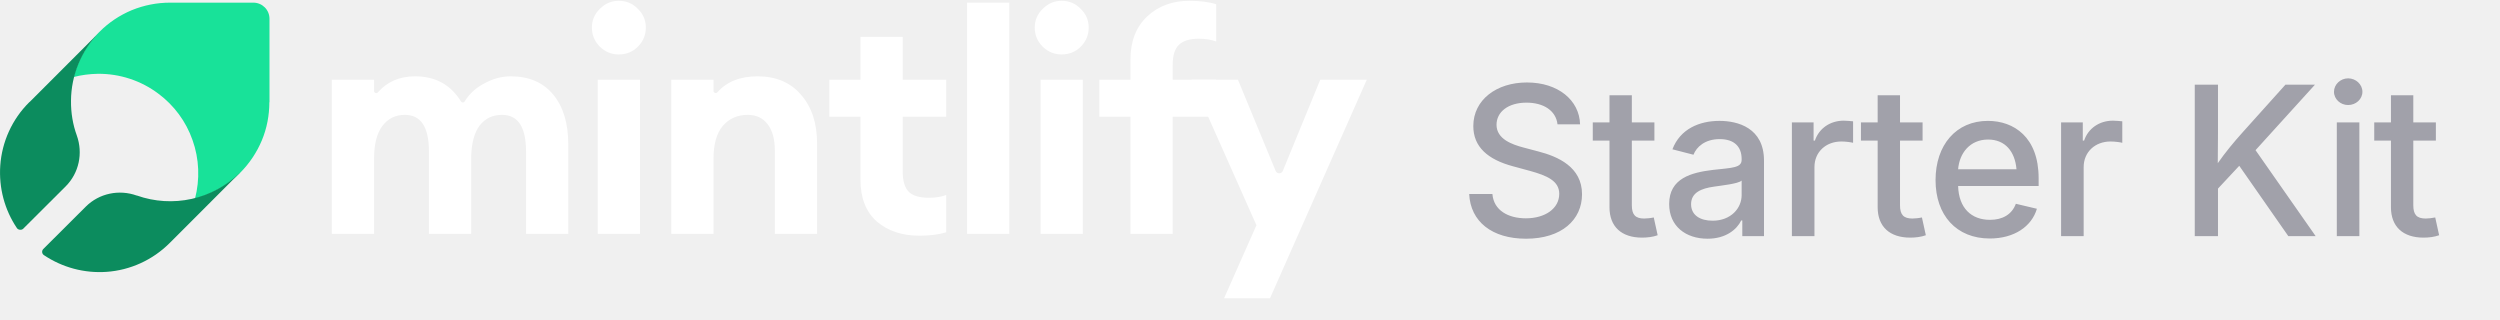
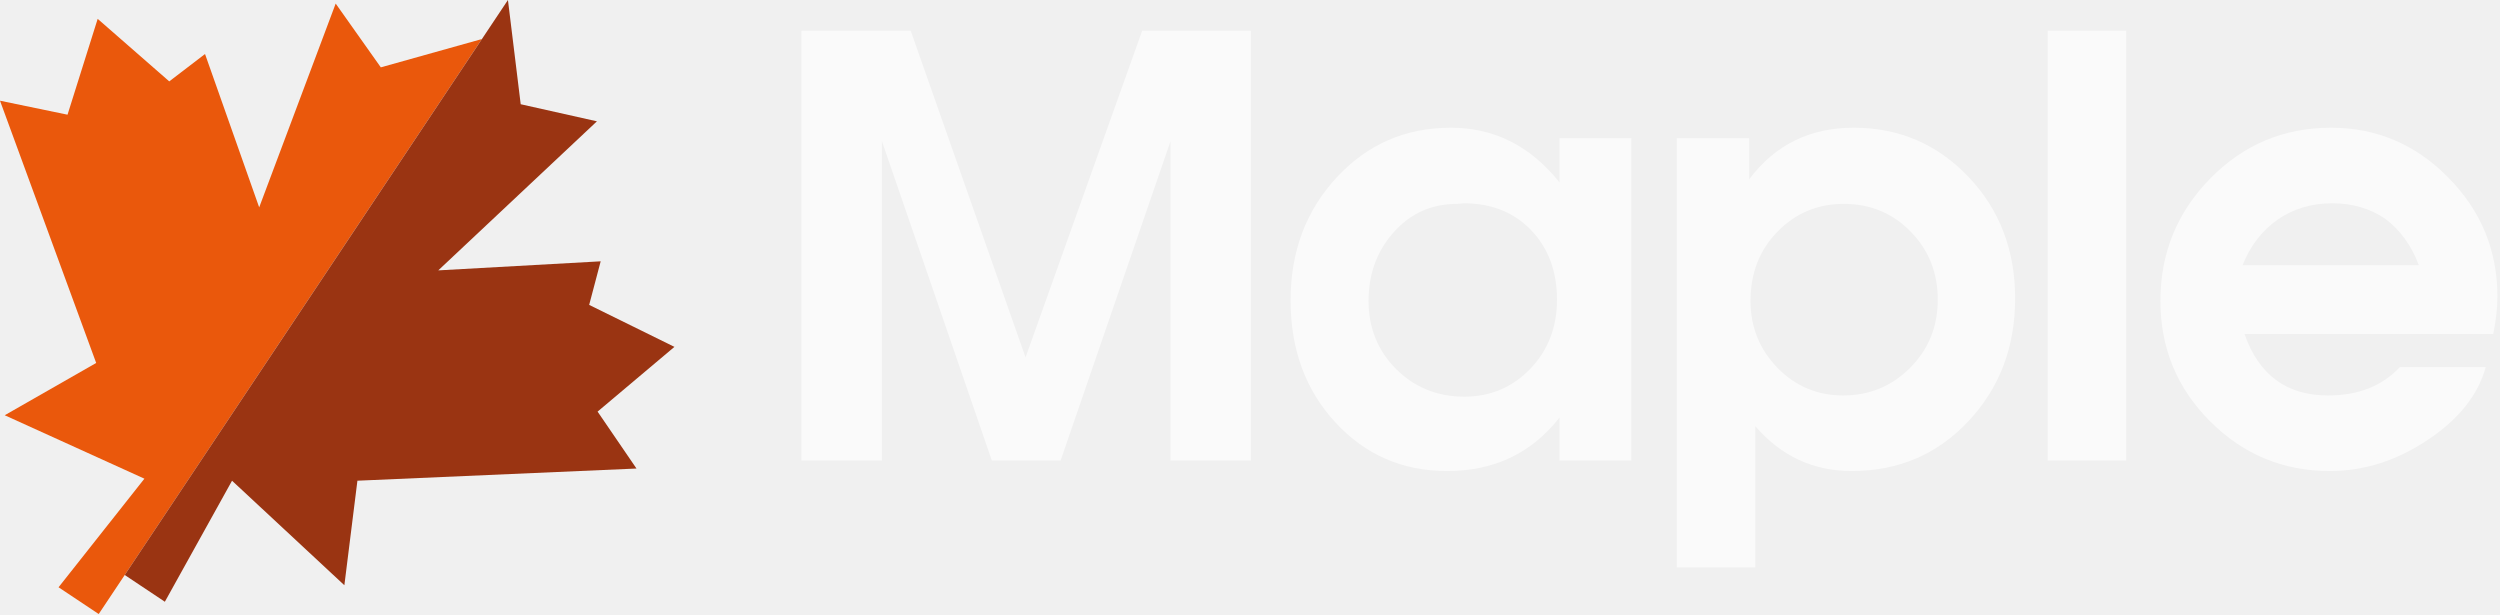
- <svg xmlns="http://www.w3.org/2000/svg" width="180" height="23" viewBox="0 0 180 23" fill="none">
-   <path d="M91.44 21.476H88.133L90.464 16.216L85.802 5.74H89.132L91.847 12.307C91.943 12.536 92.268 12.536 92.362 12.306L95.058 5.74H98.409L91.44 21.476Z" fill="white" />
-   <path d="M81.393 16.837V8.403H79.152V5.74H81.393V4.297C81.393 2.98 81.792 1.944 82.592 1.19C83.391 0.435 84.404 0.058 85.633 0.058C86.387 0.058 87.031 0.139 87.564 0.302V2.988C87.208 2.854 86.794 2.788 86.32 2.788C85.655 2.788 85.174 2.936 84.878 3.232C84.582 3.513 84.434 3.994 84.434 4.674V5.74H87.564V8.403H84.434V16.837H81.393Z" fill="white" />
-   <path d="M76.433 3.92C75.915 3.92 75.463 3.735 75.079 3.365C74.694 2.98 74.502 2.521 74.502 1.989C74.502 1.456 74.694 1.005 75.079 0.635C75.463 0.25 75.915 0.058 76.433 0.058C76.98 0.058 77.438 0.25 77.809 0.635C78.193 1.005 78.386 1.456 78.386 1.989C78.386 2.521 78.193 2.98 77.809 3.365C77.438 3.735 76.98 3.92 76.433 3.92ZM74.924 16.837V5.74H77.964V16.837H74.924Z" fill="white" />
-   <path d="M69.628 16.837V0.191H72.669V16.837H69.628Z" fill="white" />
-   <path d="M66.194 16.97C64.951 16.97 63.93 16.63 63.131 15.949C62.347 15.254 61.955 14.255 61.955 12.953V8.403H59.713V5.74H61.955V2.655H64.995V5.74H68.125V8.403H64.995V12.354C64.995 13.034 65.143 13.523 65.439 13.819C65.735 14.1 66.216 14.24 66.882 14.24C67.355 14.24 67.769 14.174 68.125 14.04V16.726C67.592 16.889 66.948 16.97 66.194 16.97Z" fill="white" />
-   <path d="M48.332 16.837V5.74H51.373V6.551C51.373 6.688 51.559 6.748 51.65 6.646C52.328 5.879 53.293 5.495 54.546 5.495C55.878 5.495 56.921 5.939 57.676 6.827C58.445 7.7 58.83 8.869 58.83 10.334V16.837H55.789V10.844C55.789 10.03 55.619 9.402 55.279 8.958C54.939 8.499 54.458 8.27 53.836 8.27C53.096 8.27 52.497 8.536 52.038 9.069C51.594 9.601 51.373 10.386 51.373 11.421V16.837H48.332Z" fill="white" />
-   <path d="M44.547 3.92C44.029 3.92 43.578 3.735 43.193 3.365C42.809 2.98 42.616 2.521 42.616 1.989C42.616 1.456 42.809 1.005 43.193 0.635C43.578 0.25 44.029 0.058 44.547 0.058C45.095 0.058 45.553 0.25 45.923 0.635C46.308 1.005 46.5 1.456 46.5 1.989C46.5 2.521 46.308 2.98 45.923 3.365C45.553 3.735 45.095 3.92 44.547 3.92ZM43.038 16.837V5.74H46.079V16.837H43.038Z" fill="white" />
-   <path d="M37.875 16.837V10.911C37.875 9.15 37.298 8.27 36.144 8.27C35.478 8.27 34.945 8.521 34.546 9.024C34.161 9.527 33.954 10.275 33.924 11.266V16.837H30.884V10.911C30.884 9.15 30.306 8.27 29.152 8.27C28.472 8.27 27.932 8.536 27.532 9.069C27.133 9.601 26.933 10.386 26.933 11.421V16.837H23.892V5.74H26.933V6.559C26.933 6.695 27.116 6.755 27.206 6.652C27.878 5.881 28.771 5.495 29.885 5.495C31.349 5.495 32.452 6.1 33.193 7.309C33.252 7.404 33.395 7.403 33.454 7.307C33.774 6.78 34.219 6.361 34.79 6.05C35.441 5.68 36.099 5.495 36.765 5.495C38.082 5.495 39.103 5.932 39.828 6.805C40.553 7.678 40.916 8.876 40.916 10.4V16.837H37.875Z" fill="white" />
-   <path d="M19.403 7.362V1.35C19.403 0.705 18.879 0.191 18.244 0.191H12.235C11.291 0.191 10.357 0.378 9.487 0.733C8.618 1.098 7.824 1.621 7.16 2.295L7.114 2.341C6.235 3.23 5.609 4.333 5.291 5.548C5.861 5.399 6.45 5.324 7.039 5.314C8.609 5.296 10.151 5.801 11.403 6.745C12.534 7.586 13.394 8.746 13.861 10.083C14.347 11.438 14.403 12.916 14.039 14.309C15.244 13.991 16.356 13.364 17.244 12.486L17.291 12.439C17.954 11.775 18.487 10.98 18.851 10.111C19.216 9.241 19.393 8.306 19.393 7.362H19.403Z" fill="#18E299" />
-   <path d="M5.112 7.26C5.121 5.416 5.857 3.646 7.151 2.324L2.151 7.326C2.133 7.344 2.114 7.354 2.095 7.372C0.876 8.583 0.14 10.204 0.019 11.918C-0.092 13.52 0.327 15.103 1.22 16.426C1.306 16.552 1.537 16.593 1.667 16.472L4.73 13.417C5.689 12.458 5.987 11.033 5.531 9.757C5.242 8.965 5.103 8.117 5.112 7.26Z" fill="#0C8C5E" />
-   <path d="M17.262 12.44C16.303 13.38 15.102 14.032 13.799 14.321C12.486 14.61 11.127 14.526 9.861 14.079C9.861 14.079 9.851 14.079 9.842 14.079C8.567 13.622 7.142 13.921 6.183 14.871L3.12 17.926C2.99 18.056 3.009 18.27 3.167 18.373C4.489 19.258 6.072 19.686 7.673 19.574C9.386 19.453 10.997 18.717 12.216 17.497L12.263 17.451L17.262 12.449V12.44Z" fill="#0C8C5E" />
-   <text x="105" y="17" font-family="Inter, ui-sans-serif, system-ui, -apple-system, sans-serif" font-size="15" font-weight="500" fill="#A1A1AA" letter-spacing="-0.01em">Starter Kit</text>
+ <svg xmlns="http://www.w3.org/2000/svg" width="114" height="28" viewBox="0 0 114 28" fill="none">
+   <path d="M6.585 21.828L2.67 26.78L4.501 28L21.975 1.78L17.365 3.071L15.307 0.163L11.819 9.456L9.349 2.463L7.718 3.711L4.454 0.86L3.079 5.23L0 4.592L4.386 16.551L0.215 18.935L6.585 21.828Z" fill="#EA580C" />
+   <path d="M10.581 21.921L7.517 27.44L5.687 26.22L23.162 0L23.744 4.753L27.22 5.532L19.985 12.329L27.391 11.916L26.866 13.903L30.754 15.817L27.25 18.769L29.024 21.365L16.298 21.92L15.703 26.687L10.581 21.921Z" fill="#9A3412" />
+   <path d="M57.039 21H53.375V6.44L48.364 21H45.227L40.216 6.44V21H36.545V1.401H41.528L46.765 16.297L52.083 1.401H57.039V21Z" fill="#FAFAFA" />
+   <path d="M74.389 21H71.115V19.038C69.843 20.665 68.134 21.479 65.988 21.479C63.955 21.479 62.258 20.74 60.895 19.264C59.532 17.787 58.851 15.93 58.851 13.693C58.851 11.473 59.551 9.607 60.95 8.094C62.349 6.581 64.085 5.824 66.159 5.824C68.136 5.824 69.788 6.656 71.115 8.319V6.303H74.389V21ZM70.999 13.665C70.999 12.375 70.607 11.32 69.823 10.5C69.039 9.68 68.013 9.27 66.746 9.27L66.439 9.297C65.281 9.297 64.32 9.728 63.554 10.589C62.789 11.446 62.406 12.489 62.406 13.72C62.406 14.95 62.825 15.987 63.663 16.83C64.507 17.669 65.543 18.088 66.774 18.088C67.968 18.088 68.975 17.66 69.795 16.803C70.597 15.96 70.999 14.914 70.999 13.665Z" fill="#FAFAFA" />
+   <path d="M91.89 13.61C91.89 15.83 91.179 17.696 89.757 19.209C88.34 20.722 86.567 21.479 84.438 21.479C82.684 21.479 81.219 20.797 80.043 19.435V25.874H76.461V6.303H79.763V8.176C80.939 6.608 82.527 5.824 84.527 5.824C86.596 5.824 88.342 6.572 89.764 8.067C91.181 9.557 91.89 11.405 91.89 13.61ZM88.362 13.665C88.362 12.435 87.95 11.4 87.125 10.562C86.305 9.719 85.288 9.297 84.076 9.297C82.882 9.297 81.875 9.719 81.055 10.562C80.234 11.4 79.824 12.453 79.824 13.72C79.824 14.914 80.234 15.932 81.055 16.776C81.875 17.614 82.873 18.033 84.049 18.033C85.243 18.033 86.259 17.614 87.098 16.776C87.941 15.932 88.362 14.896 88.362 13.665Z" fill="#FAFAFA" />
+   <path d="M96.956 21H93.374V1.401H96.956V21Z" fill="#FAFAFA" />
+   <path d="M113.882 13.522C113.882 14.046 113.818 14.615 113.69 15.23H102.35C103.001 17.099 104.271 18.033 106.157 18.033C107.538 18.033 108.63 17.603 109.432 16.741H113.349C112.998 18.013 112.12 19.116 110.717 20.05C109.299 21.002 107.807 21.479 106.239 21.479C104.111 21.479 102.29 20.722 100.777 19.209C99.269 17.696 98.515 15.866 98.515 13.72C98.515 11.537 99.278 9.671 100.805 8.121C102.318 6.59 104.147 5.824 106.294 5.824C108.368 5.824 110.149 6.581 111.64 8.094C113.134 9.607 113.882 11.416 113.882 13.522ZM110.3 12.093C109.963 11.2 109.459 10.5 108.789 9.994C108.096 9.511 107.283 9.27 106.349 9.27C105.419 9.27 104.599 9.511 103.888 9.994C103.159 10.5 102.616 11.2 102.261 12.093H110.3Z" fill="#FAFAFA" />
</svg>
